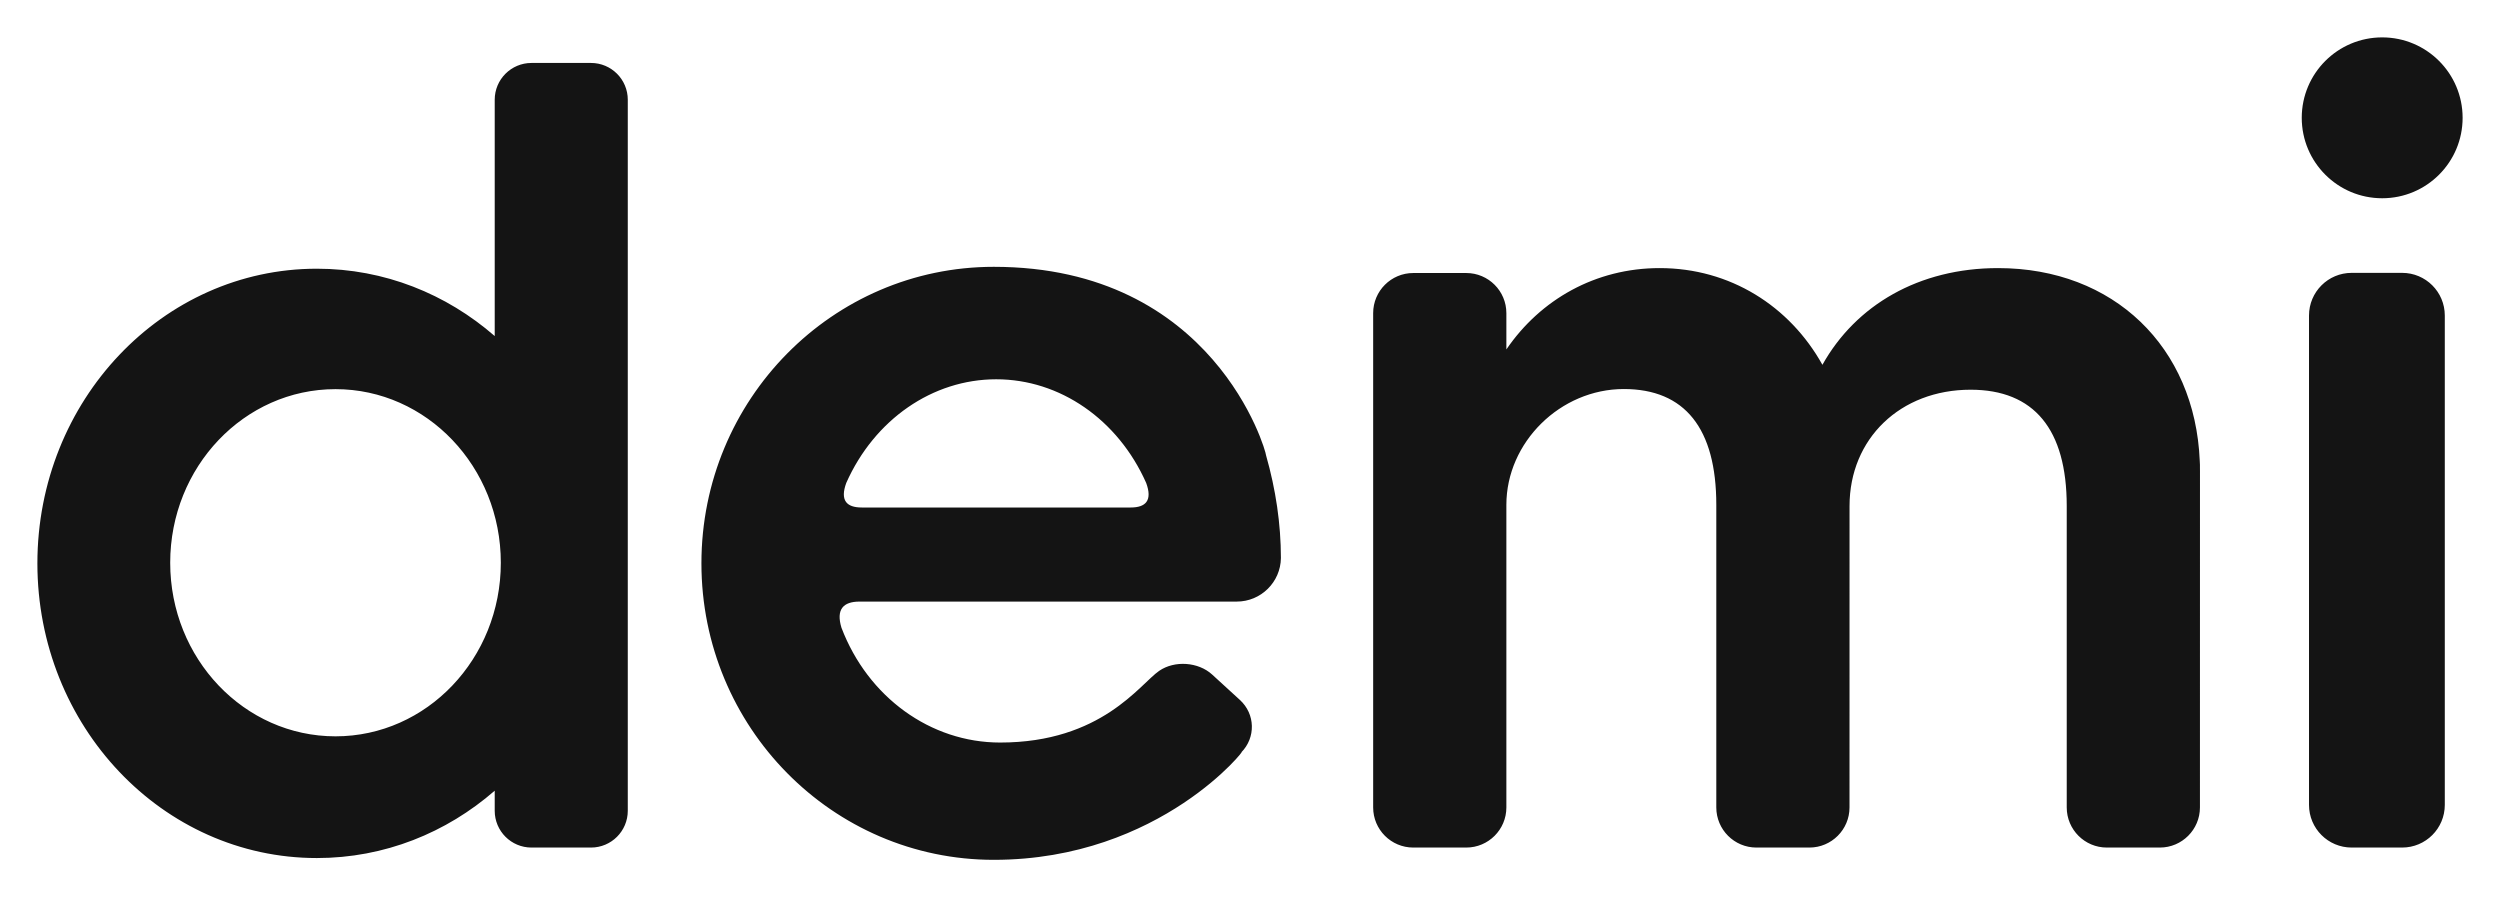
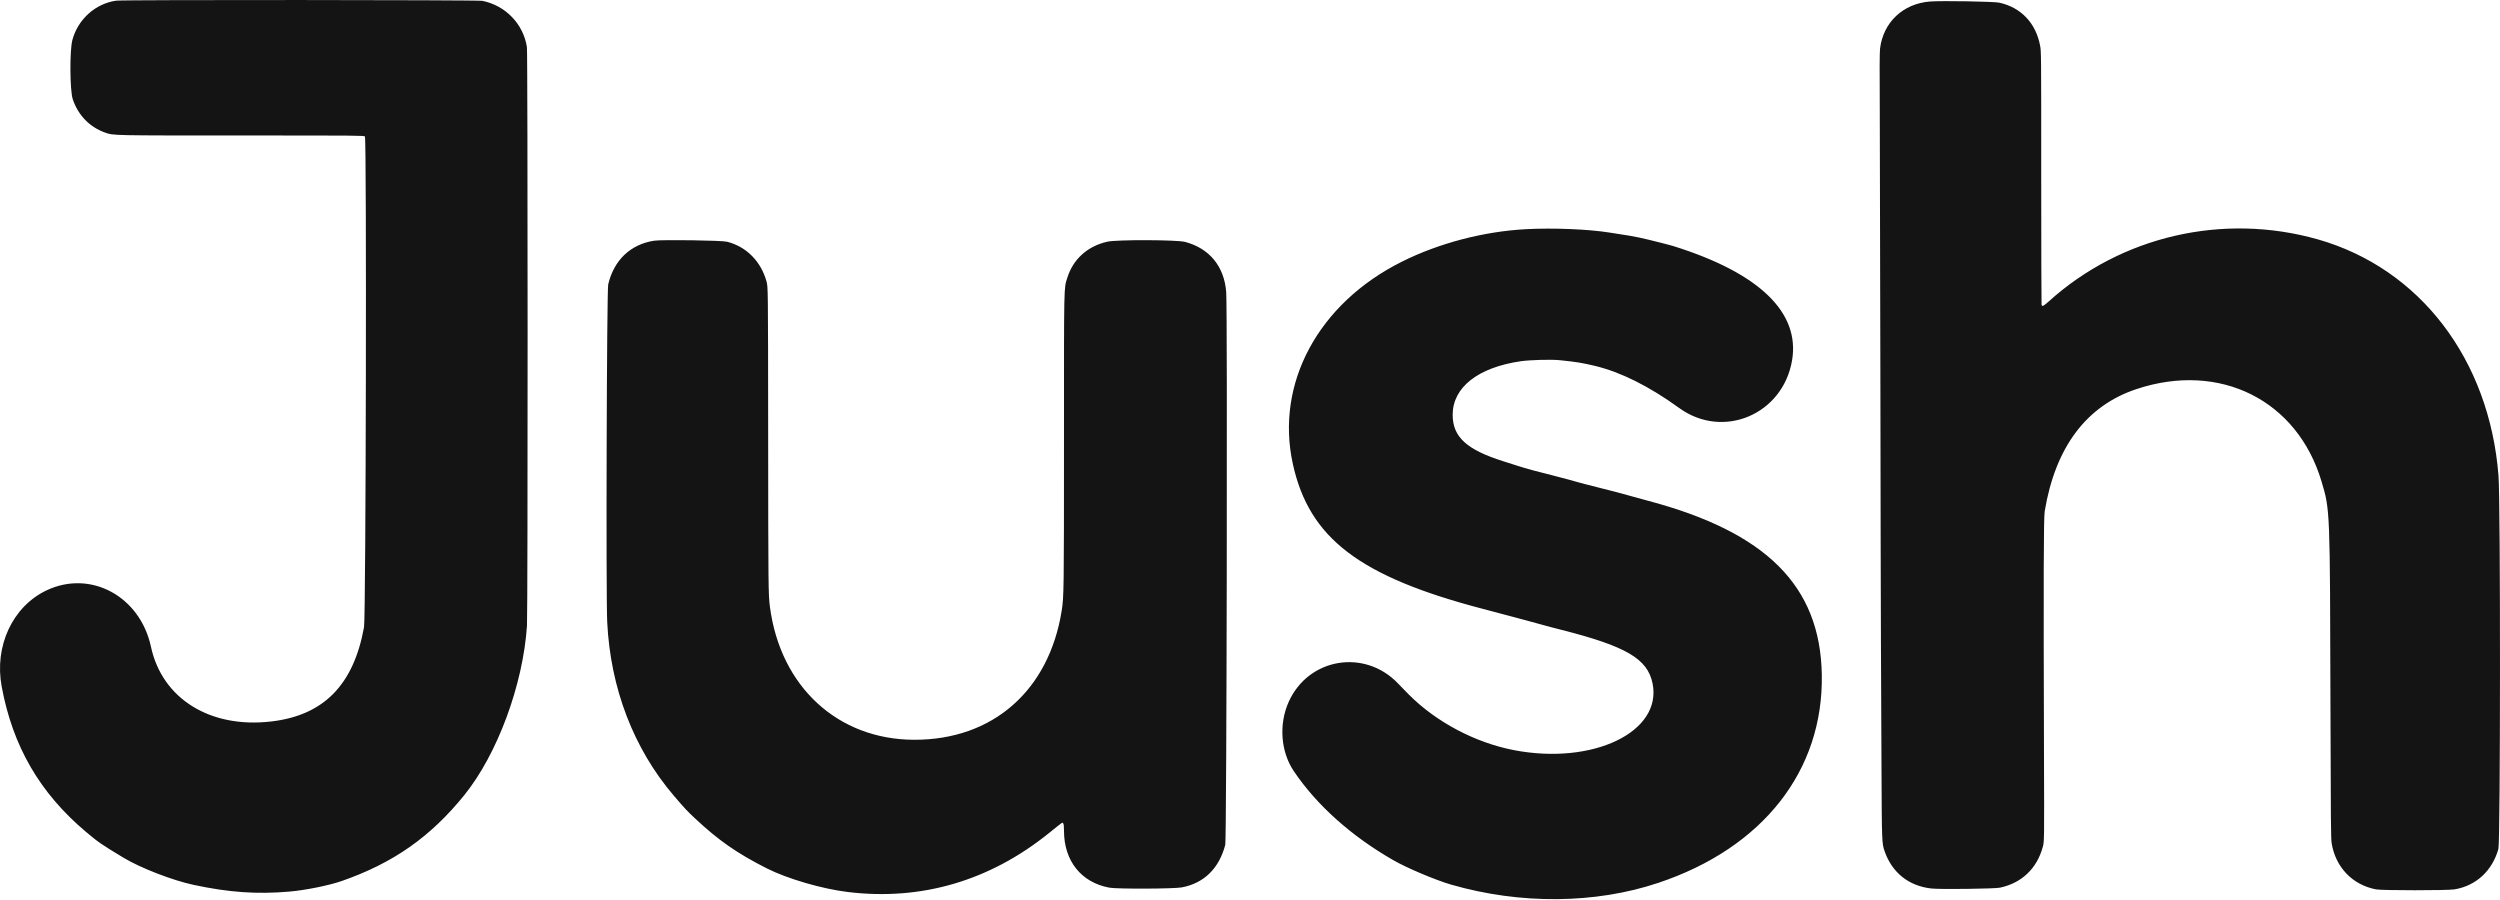
- <svg xmlns="http://www.w3.org/2000/svg" viewBox="28.14 127.93 802.51 288.01">
-   <path fill="#141414" d="M198.752,148.14 L217.853,148.14 C224.374,148.14 229.66,153.426 229.66,159.947 L229.66,388.193 C229.66,394.714 224.374,400 217.853,400 L198.752,400 C192.231,400 186.945,394.714 186.945,388.193 L186.945,381.747 C171.434,395.252 151.544,403.366 129.856,403.366 C80.308,403.366 40.142,361.017 40.142,308.776 C40.142,256.535 80.308,214.186 129.856,214.186 C151.544,214.186 171.434,222.3 186.945,235.805 L186.945,159.947 C186.945,153.426 192.231,148.14 198.752,148.14 Z M481.81,215.57 L498.81,215.57 C505.923,215.57 511.69,221.337 511.69,228.45 L511.69,240.102 C522.629,224.078 540.311,213.99 560.89,213.99 C583.507,213.99 602.63,226.175 613.145,245.034 C623.899,225.823 644.165,213.99 669.52,213.99 C706.579,213.99 732.766,239.268 734.272,275.915 C734.31,276.321 734.33,276.733 734.33,277.15 L734.33,277.982 C734.33,278.41 734.34,278.839 734.34,279.27 L734.33,387.12 C734.329,394.233 728.563,400 721.45,400 L704.45,400 C697.337,400 691.57,394.233 691.57,387.12 L691.57,290.37 C691.57,265.73 681.08,253.03 660.71,253.03 C638.17,253.03 621.85,268.71 621.85,290.37 L621.85,292.37 L621.84,387.12 C621.839,394.233 616.073,400 608.96,400 L591.96,400 C584.847,400 579.08,394.233 579.08,387.12 L579.08,289.99 C579.08,265.45 568.99,252.81 549.39,252.81 C529.03,252.81 511.69,269.91 511.69,289.99 L511.69,387.12 C511.69,394.233 505.923,400 498.81,400 L481.81,400 C474.697,400 468.93,394.233 468.93,387.12 L468.93,228.45 C468.93,221.337 474.697,215.57 481.81,215.57 Z M426.59,369.46 C429.16,366.85 401.07,403.94 347.15,403.94 C295.318,403.94 253.3,361.326 253.3,308.76 C253.3,256.194 295.318,213.58 347.15,213.58 C417.92,213.58 434.55,272.7 434.55,274.1 C437.679,285.082 439.298,296.064 439.319,307.047 L439.32,307.58 C439.32,307.404 439.32,307.226 439.319,307.047 C439.219,314.792 432.909,321.04 425.14,321.04 L304.09,321.04 C301.394,321.04 299.546,321.691 298.545,322.994 C297.472,324.391 297.374,326.536 298.25,329.43 C306.742,351.731 326.847,366.288 349.16,366.29 C381.77,366.292 394.039,347.538 400.25,343.27 C405.199,339.869 412.806,340.404 417.24,344.46 L426.15,352.61 C431.101,357.139 431.3,364.68 426.59,369.46 Z M188.905,308.572 C188.905,277.796 165.147,252.848 135.84,252.848 C106.533,252.848 82.775,277.796 82.775,308.572 C82.775,339.348 106.533,364.296 135.84,364.296 C165.147,364.296 188.905,339.348 188.905,308.572 Z M783.03,215.52 L799.24,215.52 C806.801,215.52 812.93,221.649 812.93,229.21 L812.93,386.31 C812.93,393.871 806.801,400 799.24,400 L783.03,400 C775.469,400 769.34,393.871 769.34,386.31 L769.34,229.21 C769.34,221.649 775.469,215.52 783.03,215.52 Z M304.77,290.84 L391.09,290.84 C393.588,290.84 395.273,290.245 396.145,289.054 C397.104,287.744 397.079,285.713 396.07,282.96 C387.018,262.58 368.358,249.681 347.93,249.681 C327.501,249.681 308.842,262.58 299.79,282.96 C298.781,285.713 298.756,287.744 299.715,289.054 C300.587,290.245 302.272,290.84 304.77,290.84 Z M818.65,165.75 C818.65,180.01 807.09,191.57 792.83,191.57 C778.57,191.57 767.01,180.01 767.01,165.75 C767.01,151.49 778.57,139.93 792.83,139.93 C807.09,139.93 818.65,151.49 818.65,165.75 Z" />
+ <svg xmlns="http://www.w3.org/2000/svg" viewBox="0 0 4515.27 1623.99">
+   <g transform="translate(-808.3236,2317.709) scale(0.1,-0.1)" fill="#141414">
+     <path d="M10180 23165 c-375 -54 -688 -336 -789 -708 -51 -189 -47 -916 7 -1074 99 -291 305 -502 587 -602 150 -52 99 -51 2472 -51 2127 0 2200 -1 2217 -18 33 -38 18 -8675 -16 -8862 -190 -1047 -731 -1595 -1680 -1704 -1101 -127 -1966 412 -2168 1349 -196 913 -1090 1396 -1885 1020 -615 -292 -948 -1006 -811 -1740 199 -1076 688 -1919 1519 -2620 227 -191 278 -227 689 -474 303 -182 883 -406 1259 -486 638 -136 1139 -171 1719 -122 295 25 723 111 955 192 931 324 1605 797 2217 1555 595 738 1058 1990 1129 3055 16 242 15 10349 -1 10452 -66 419 -386 750 -805 835 -89 17 -6494 21 -6615 3z M42945 23150 c-488 -36 -848 -374 -906 -850 -8 -69 -10 -379 -5 -1130 3 -569 8 -2740 11 -4825 3 -2084 7 -4231 10 -4770 3 -539 7 -1554 10 -2255 6 -1356 7 -1377 57 -1519 135 -386 435 -625 843 -671 157 -18 1143 -6 1240 15 391 83 666 344 773 734 27 96 27 96 22 1636 -10 3225 -7 4307 13 4430 193 1159 755 1906 1661 2206 1504 498 2902 -201 3339 -1671 154 -519 152 -470 161 -4095 5 -2030 8 -2353 21 -2435 70 -436 375 -754 801 -836 110 -21 1288 -21 1417 0 390 64 683 334 794 731 37 133 39 6264 2 6737 -163 2102 -1421 3748 -3264 4272 -1710 485 -3551 60 -4859 -1121 -95 -86 -120 -98 -130 -60 -3 12 -6 1047 -6 2299 0 2266 0 2277 -21 2385 -78 406 -347 687 -737 772 -98 21 -1029 37 -1247 21z M35645 19038 c-765 -41 -1576 -253 -2246 -589 -1508 -754 -2286 -2201 -1965 -3654 295 -1341 1205 -2033 3436 -2616 63 -17 147 -39 185 -49 59 -15 230 -61 560 -149 39 -11 138 -38 220 -60 236 -65 280 -77 455 -121 1164 -296 1549 -522 1640 -964 181 -879 -1079 -1484 -2510 -1206 -697 136 -1396 506 -1889 1000 -53 53 -141 143 -196 201 -602 633 -1617 465 -1975 -327 -183 -404 -147 -903 91 -1255 412 -612 1037 -1172 1794 -1606 247 -143 772 -364 1050 -444 1248 -360 2601 -348 3737 32 1891 631 2987 2027 2955 3764 -29 1601 -1002 2572 -3147 3140 -236 63 -273 73 -365 100 -108 31 -348 95 -535 140 -74 18 -171 43 -215 55 -44 12 -111 30 -150 40 -38 10 -110 30 -160 45 -49 14 -187 50 -305 80 -284 70 -459 118 -605 165 -66 21 -187 60 -270 86 -664 210 -915 440 -915 839 0 495 454 853 1224 967 172 25 558 36 716 19 300 -31 391 -46 625 -101 471 -113 984 -369 1525 -761 793 -576 1875 -119 2040 860 146 864 -591 1576 -2133 2060 -37 12 -150 42 -250 67 -100 24 -198 49 -217 54 -77 20 -269 60 -330 69 -63 9 -169 26 -355 56 -393 63 -1023 89 -1520 63z M19900 18830 c-429 -65 -728 -350 -832 -790 -26 -107 -42 -5612 -18 -6095 58 -1198 477 -2289 1204 -3140 197 -230 240 -276 379 -406 424 -398 762 -634 1302 -907 371 -187 998 -370 1465 -426 1322 -160 2557 202 3624 1061 273 220 246 201 262 178 10 -13 14 -51 14 -132 0 -544 310 -934 819 -1028 140 -26 1169 -22 1310 5 401 76 673 343 784 770 25 95 41 9660 17 9980 -35 465 -302 791 -743 908 -148 39 -1233 43 -1403 4 -358 -80 -620 -316 -724 -652 -63 -203 -60 -51 -60 -2930 0 -2707 -2 -2834 -41 -3080 -230 -1447 -1246 -2337 -2664 -2334 -1380 3 -2417 958 -2606 2401 -29 229 -30 312 -32 3178 -2 2600 -2 2600 -30 2700 -101 363 -364 628 -712 716 -96 25 -1175 40 -1315 19z" />
+   </g>
</svg>
